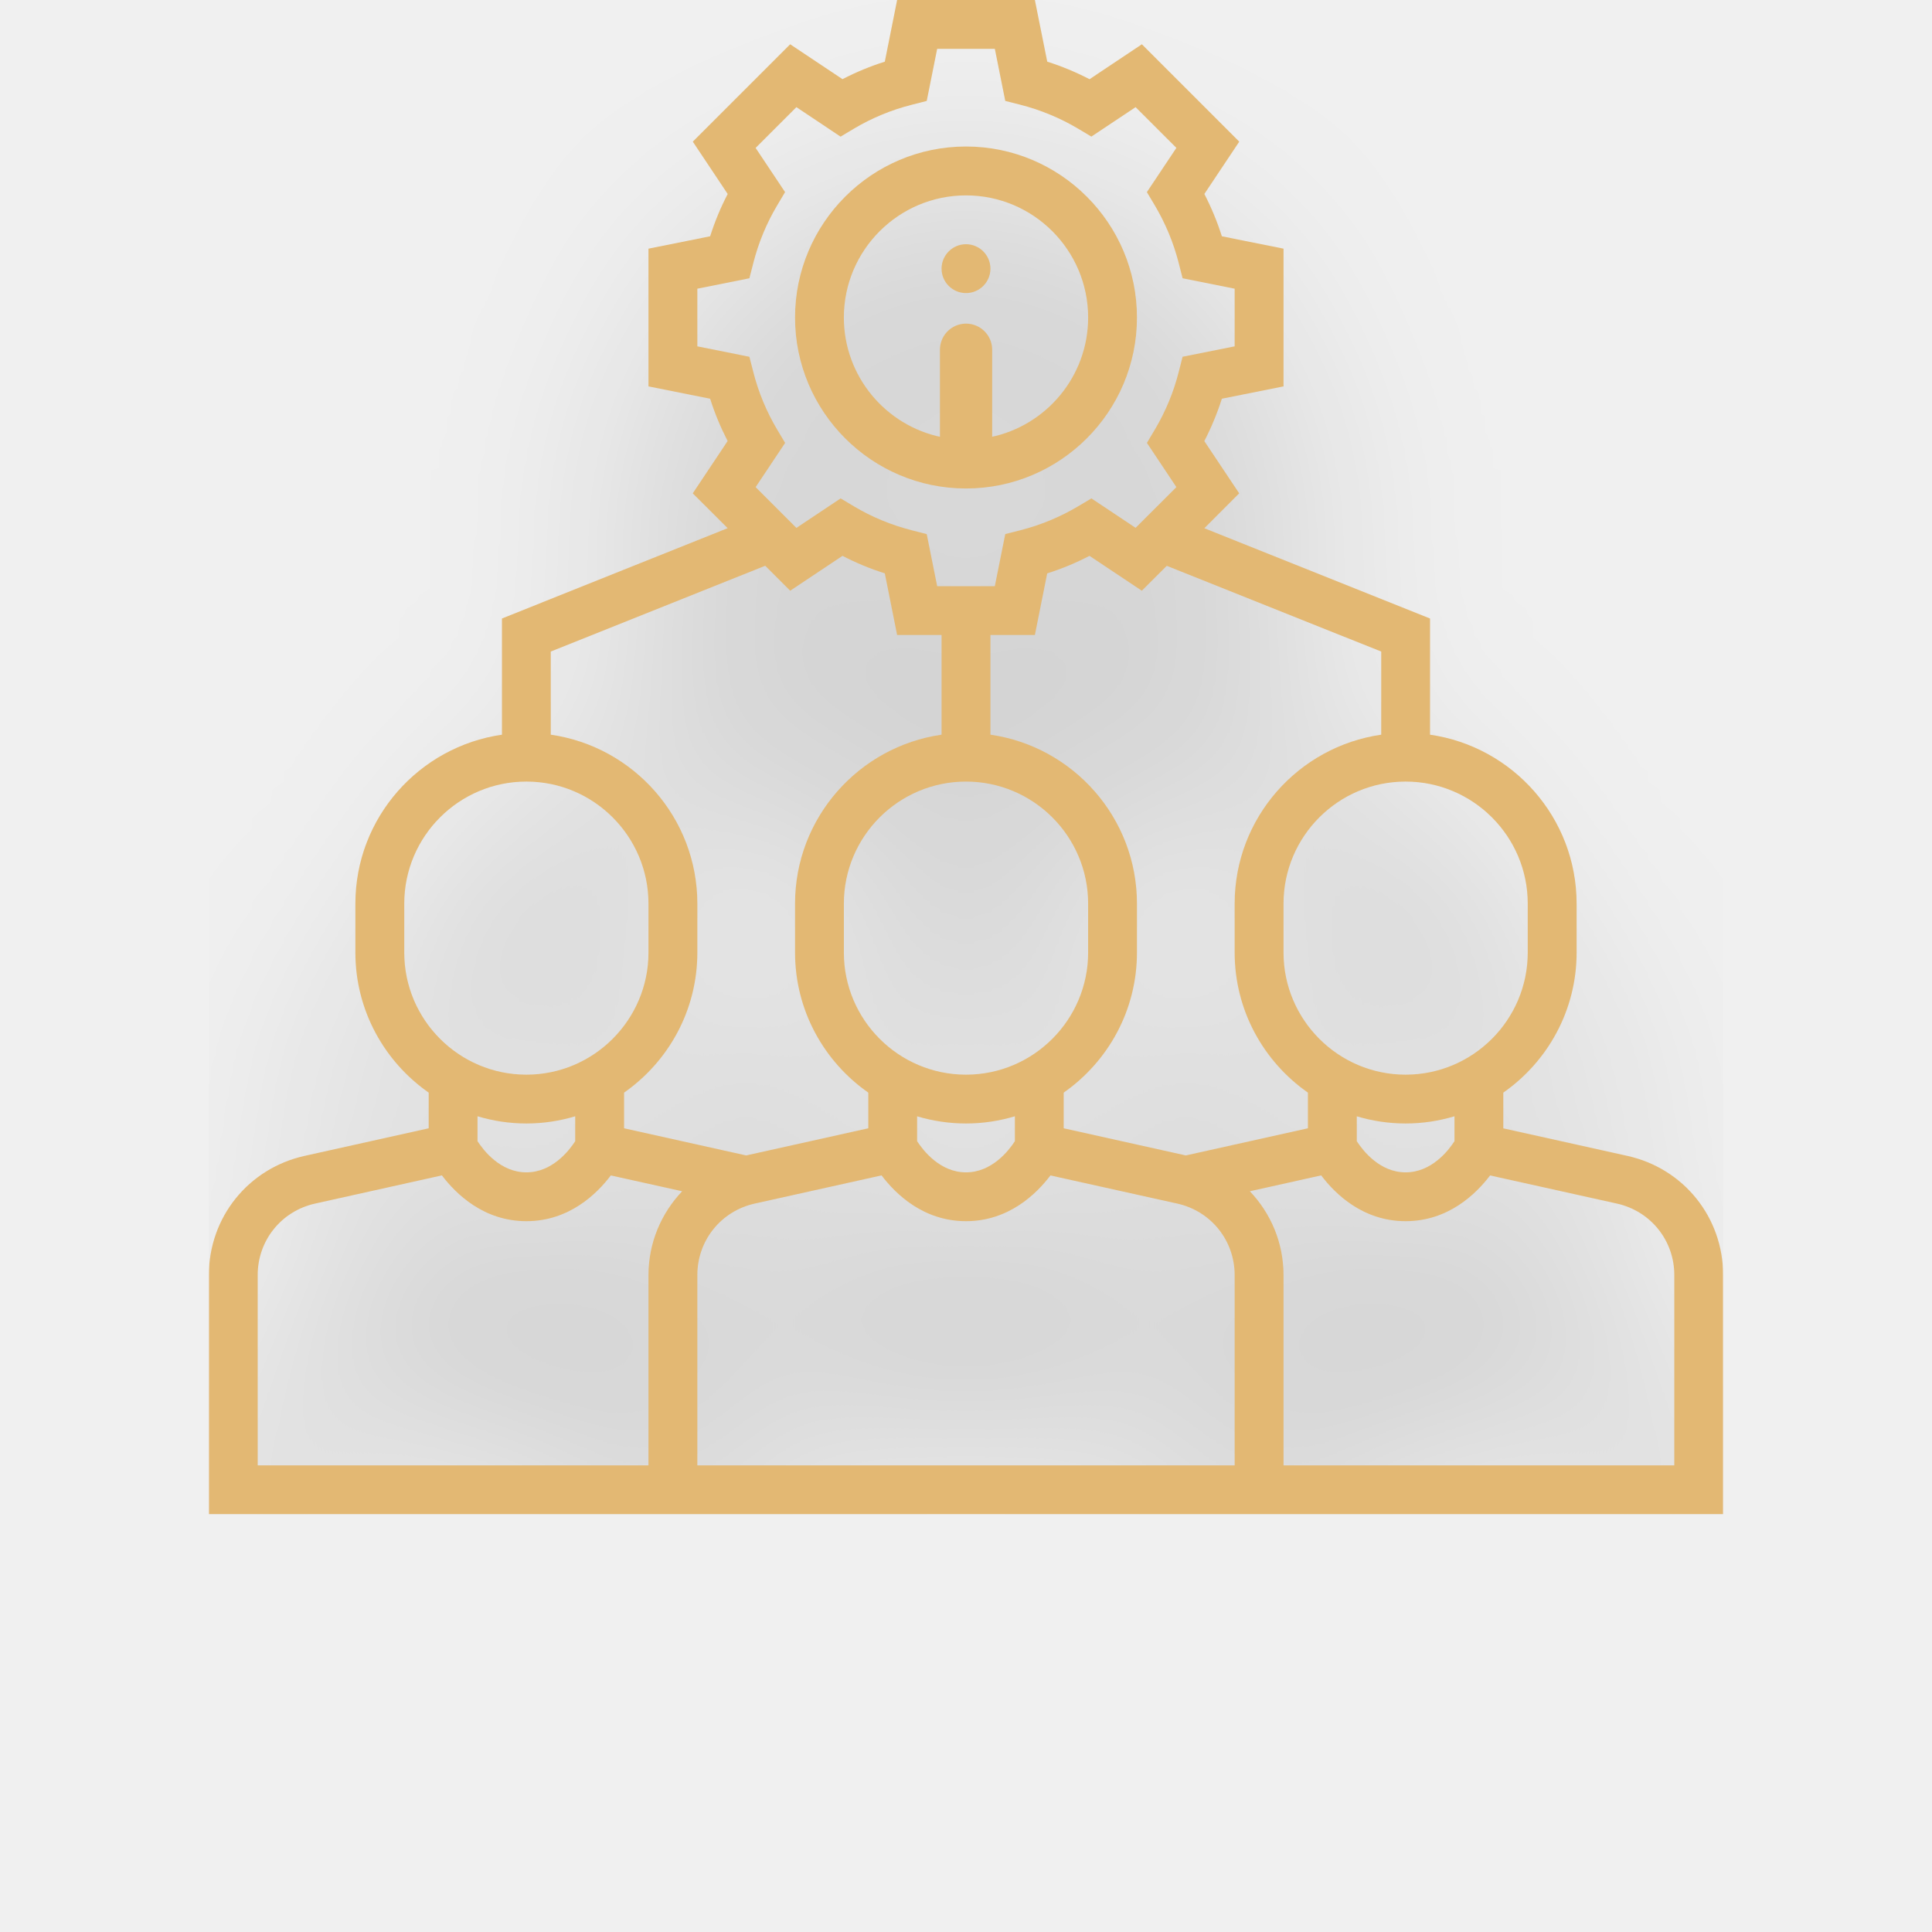
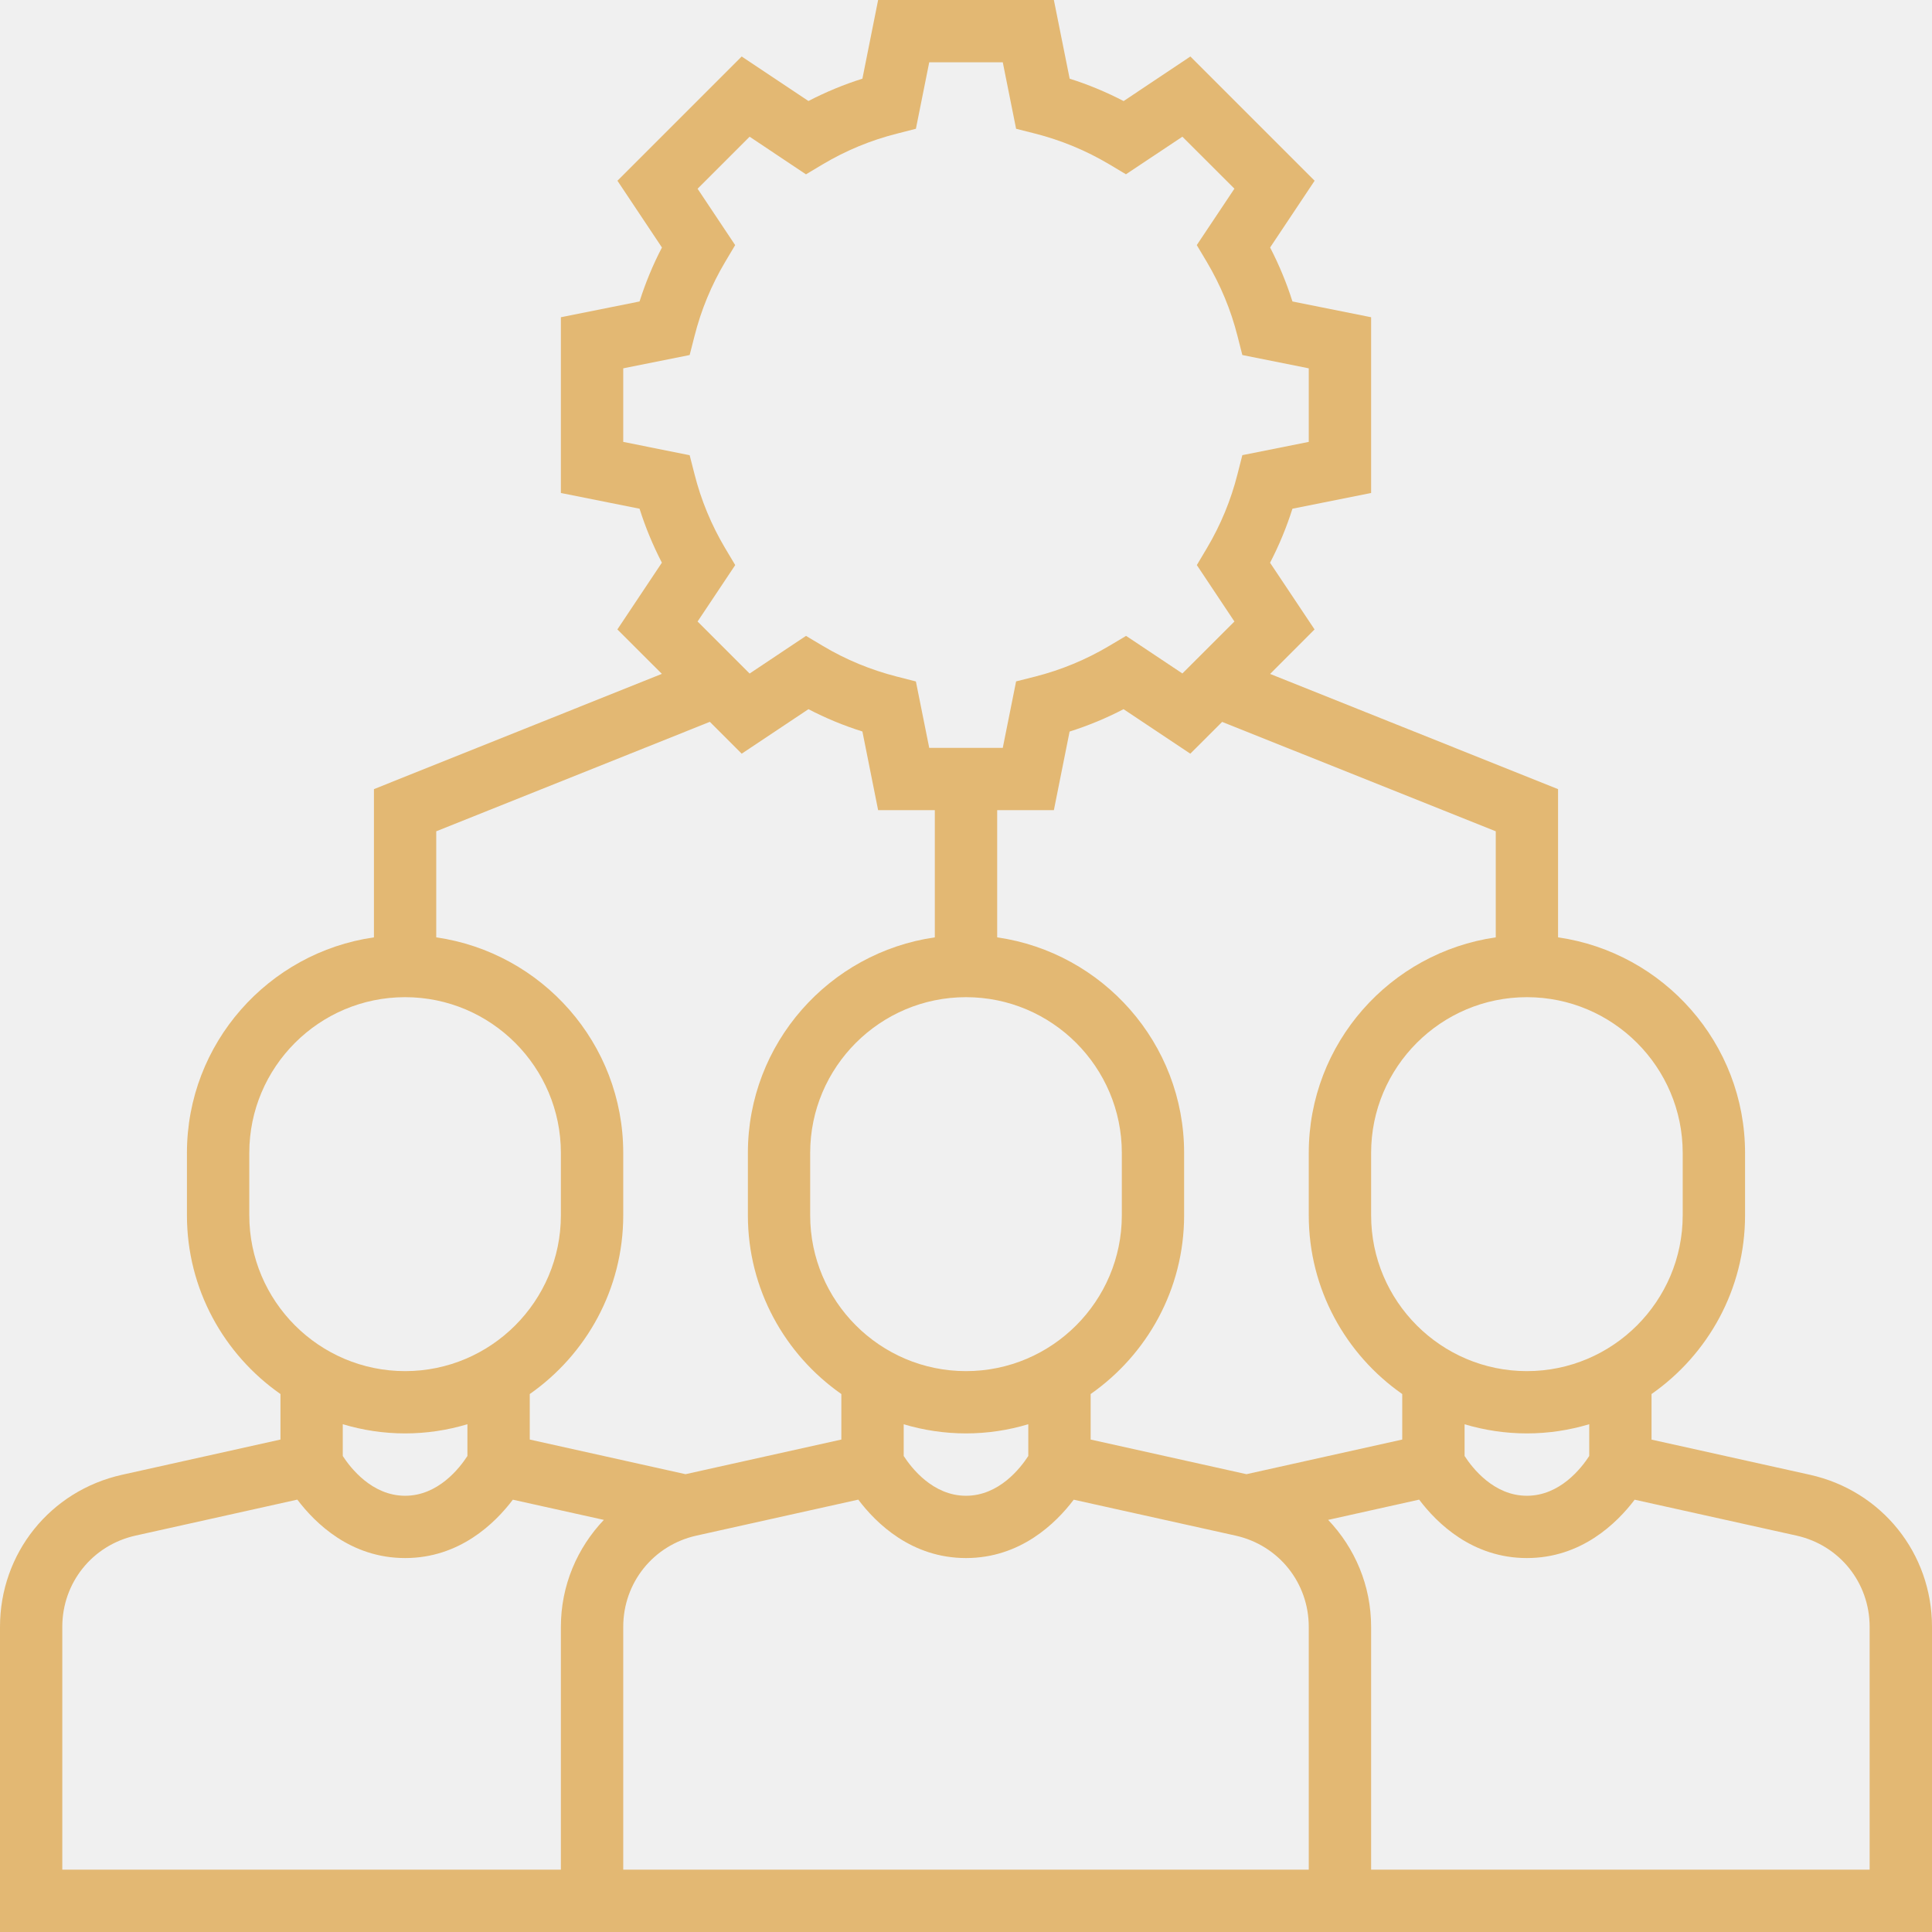
- <svg xmlns="http://www.w3.org/2000/svg" width="37" height="37" viewBox="0 0 37 37" fill="none">
-   <g clip-path="url(#clip0)" filter="url(#filter0_d)">
-     <path d="M18.5 9.355C20.305 9.355 21.774 7.886 21.774 6.081C21.774 4.275 20.305 2.806 18.5 2.806C16.695 2.806 15.226 4.275 15.226 6.081C15.226 7.886 16.695 9.355 18.5 9.355ZM18.5 3.742C19.79 3.742 20.839 4.791 20.839 6.081C20.839 7.21 20.034 8.155 18.968 8.372V6.548H18.032V8.372C16.966 8.155 16.161 7.21 16.161 6.081C16.161 4.791 17.21 3.742 18.5 3.742Z" fill="#E3B873" />
-     <path d="M18.032 5.145C18.032 4.887 18.242 4.677 18.5 4.677C18.758 4.677 18.968 4.887 18.968 5.145C18.968 5.404 18.758 5.613 18.5 5.613C18.242 5.613 18.032 5.404 18.032 5.145Z" fill="#E3B873" />
-     <path d="M18.501 6.698L18.501 8.449" stroke="#E3B873" stroke-linecap="round" />
-     <path d="M31.168 22.137L28.79 21.609V20.925C29.637 20.333 30.194 19.352 30.194 18.242V17.307C30.194 15.661 28.971 14.298 27.387 14.07V11.845L23.065 10.116L23.732 9.448L23.064 8.447C23.199 8.187 23.311 7.916 23.4 7.636L24.581 7.4V4.762L23.4 4.525C23.312 4.246 23.199 3.975 23.065 3.715L23.733 2.713L21.868 0.848L20.866 1.517C20.606 1.382 20.335 1.269 20.056 1.181L19.819 0H17.181L16.945 1.181C16.665 1.269 16.394 1.382 16.135 1.516L15.133 0.848L13.268 2.713L13.936 3.715C13.801 3.974 13.689 4.245 13.6 4.525L12.419 4.762V7.4L13.6 7.636C13.688 7.916 13.801 8.186 13.935 8.446L13.267 9.448L13.935 10.115L9.613 11.845V14.07C8.029 14.298 6.806 15.66 6.806 17.306V18.242C6.806 19.352 7.363 20.333 8.21 20.925V21.608L5.832 22.137C4.753 22.377 4 23.316 4 24.42V29H33V24.42C33 23.316 32.247 22.377 31.168 22.137ZM27.855 21.855C27.739 22.034 27.417 22.452 26.919 22.452C26.422 22.452 26.1 22.034 25.984 21.855V21.379C26.28 21.467 26.594 21.516 26.919 21.516C27.244 21.516 27.558 21.467 27.855 21.378V21.855ZM29.258 17.306V18.242C29.258 19.531 28.209 20.581 26.919 20.581C25.63 20.581 24.581 19.531 24.581 18.242V17.306C24.581 16.017 25.63 14.968 26.919 14.968C28.209 14.968 29.258 16.017 29.258 17.306ZM26.452 12.478V14.07C24.867 14.298 23.645 15.66 23.645 17.306V18.242C23.645 19.352 24.201 20.333 25.048 20.925V21.608L22.71 22.128L20.371 21.608V20.925C21.218 20.332 21.774 19.352 21.774 18.242V17.306C21.774 15.66 20.552 14.298 18.968 14.07V12.161H19.819L20.055 10.981C20.335 10.892 20.606 10.78 20.865 10.645L21.867 11.313L22.345 10.836L26.452 12.478ZM23.645 28.064H13.355V24.42C13.355 23.757 13.807 23.194 14.454 23.05L16.883 22.51C17.15 22.864 17.682 23.387 18.5 23.387C19.318 23.387 19.85 22.864 20.117 22.511L22.546 23.05C23.193 23.194 23.645 23.758 23.645 24.42V28.064ZM18.5 14.968C19.79 14.968 20.839 16.017 20.839 17.306V18.242C20.839 19.531 19.79 20.581 18.5 20.581C17.21 20.581 16.161 19.531 16.161 18.242V17.306C16.161 16.017 17.21 14.968 18.5 14.968ZM18.5 21.516C18.825 21.516 19.139 21.467 19.436 21.378V21.855C19.32 22.034 18.997 22.452 18.5 22.452C18.003 22.452 17.68 22.034 17.564 21.855V21.379C17.861 21.467 18.175 21.516 18.5 21.516ZM13.355 6.633V5.529L14.352 5.329L14.425 5.044C14.524 4.652 14.679 4.278 14.884 3.933L15.035 3.679L14.471 2.833L15.252 2.052L16.098 2.617L16.352 2.465C16.697 2.26 17.07 2.105 17.463 2.006L17.748 1.933L17.948 0.935H19.052L19.252 1.933L19.537 2.005C19.929 2.105 20.303 2.26 20.648 2.465L20.901 2.616L21.748 2.052L22.529 2.832L21.964 3.679L22.115 3.932C22.32 4.278 22.476 4.651 22.575 5.043L22.648 5.329L23.645 5.529V6.633L22.648 6.832L22.575 7.118C22.476 7.51 22.321 7.883 22.116 8.228L21.965 8.482L22.529 9.329L21.748 10.109L20.902 9.545L20.648 9.696C20.303 9.901 19.93 10.056 19.537 10.156L19.252 10.228L19.052 11.226H17.948L17.748 10.229L17.463 10.156C17.071 10.056 16.697 9.902 16.352 9.696L16.099 9.545L15.252 10.11L14.471 9.329L15.036 8.482L14.885 8.229C14.68 7.884 14.524 7.51 14.425 7.118L14.352 6.833L13.355 6.633ZM14.655 10.835L15.133 11.313L16.135 10.645C16.394 10.78 16.665 10.892 16.945 10.98L17.181 12.161H18.032V14.07C16.448 14.298 15.226 15.66 15.226 17.306V18.242C15.226 19.352 15.782 20.333 16.629 20.925V21.608L14.29 22.128L11.952 21.608V20.925C12.799 20.332 13.355 19.352 13.355 18.242V17.306C13.355 15.66 12.133 14.298 10.548 14.07V12.478L14.655 10.835ZM7.742 18.242V17.306C7.742 16.017 8.791 14.968 10.081 14.968C11.37 14.968 12.419 16.017 12.419 17.306V18.242C12.419 19.531 11.37 20.581 10.081 20.581C8.791 20.581 7.742 19.531 7.742 18.242ZM10.081 21.516C10.406 21.516 10.72 21.467 11.016 21.378V21.855C10.9 22.034 10.578 22.452 10.081 22.452C9.583 22.452 9.26 22.032 9.145 21.855V21.378C9.442 21.467 9.756 21.516 10.081 21.516ZM4.935 24.42C4.935 23.757 5.387 23.194 6.034 23.05L8.463 22.51C8.731 22.864 9.263 23.387 10.081 23.387C10.899 23.387 11.431 22.864 11.698 22.511L13.064 22.814C12.664 23.235 12.419 23.799 12.419 24.42V28.064H4.935V24.42ZM32.065 28.064H24.581V24.42C24.581 23.799 24.337 23.235 23.936 22.814L25.302 22.51C25.569 22.864 26.101 23.387 26.919 23.387C27.737 23.387 28.269 22.864 28.537 22.511L30.966 23.05C31.613 23.194 32.065 23.758 32.065 24.42V28.064Z" fill="#E3B873" />
-   </g>
-   <defs>
-     <filter id="filter0_d" x="0" y="0" width="37" height="37" filterUnits="userSpaceOnUse" color-interpolation-filters="sRGB">
-       <feFlood flood-opacity="0" result="BackgroundImageFix" />
-       <feColorMatrix in="SourceAlpha" type="matrix" values="0 0 0 0 0 0 0 0 0 0 0 0 0 0 0 0 0 0 127 0" />
-       <feOffset dy="4" />
-       <feGaussianBlur stdDeviation="2" />
-       <feColorMatrix type="matrix" values="0 0 0 0 0 0 0 0 0 0 0 0 0 0 0 0 0 0 0.25 0" />
-       <feBlend mode="normal" in2="BackgroundImageFix" result="effect1_dropShadow" />
-       <feBlend mode="normal" in="SourceGraphic" in2="effect1_dropShadow" result="shape" />
-     </filter>
-     <clipPath id="clip0">
-       <rect width="29" height="29" fill="white" transform="translate(4)" />
-     </clipPath>
-   </defs>
+ <svg xmlns="http://www.w3.org/2000/svg" width="29" height="29" viewBox="0 0 29 29" fill="none">
+   <path d="M27.168 22.137L24.79 21.609V20.925C25.637 20.333 26.194 19.352 26.194 18.242V17.307C26.194 15.661 24.971 14.298 23.387 14.07V11.845L19.065 10.116L19.732 9.448L19.064 8.447C19.199 8.187 19.311 7.916 19.4 7.636L20.581 7.4V4.762L19.4 4.525C19.312 4.246 19.199 3.975 19.065 3.715L19.733 2.713L17.868 0.848L16.866 1.517C16.606 1.382 16.335 1.269 16.056 1.181L15.819 0H13.181L12.945 1.181C12.665 1.269 12.394 1.382 12.135 1.516L11.133 0.848L9.268 2.713L9.936 3.715C9.801 3.974 9.689 4.245 9.6 4.525L8.419 4.762V7.4L9.6 7.636C9.688 7.916 9.801 8.186 9.935 8.446L9.267 9.448L9.935 10.115L5.613 11.845V14.07C4.029 14.298 2.806 15.66 2.806 17.306V18.242C2.806 19.352 3.363 20.333 4.21 20.925V21.608L1.832 22.137C0.753 22.377 0 23.316 0 24.42V29H29V24.42C29 23.316 28.247 22.377 27.168 22.137V22.137ZM23.855 21.855C23.739 22.034 23.417 22.452 22.919 22.452C22.422 22.452 22.1 22.034 21.984 21.855V21.379C22.28 21.467 22.594 21.516 22.919 21.516C23.244 21.516 23.558 21.467 23.855 21.378V21.855ZM25.258 17.306V18.242C25.258 19.531 24.209 20.581 22.919 20.581C21.63 20.581 20.581 19.531 20.581 18.242V17.306C20.581 16.017 21.63 14.968 22.919 14.968C24.209 14.968 25.258 16.017 25.258 17.306ZM22.452 12.478V14.07C20.867 14.298 19.645 15.66 19.645 17.306V18.242C19.645 19.352 20.201 20.333 21.048 20.925V21.608L18.71 22.128L16.371 21.608V20.925C17.218 20.332 17.774 19.352 17.774 18.242V17.306C17.774 15.66 16.552 14.298 14.968 14.07V12.161H15.819L16.055 10.981C16.335 10.892 16.606 10.78 16.865 10.645L17.867 11.313L18.345 10.836L22.452 12.478ZM19.645 28.064H9.355V24.42C9.355 23.757 9.807 23.194 10.454 23.05L12.883 22.51C13.15 22.864 13.682 23.387 14.5 23.387C15.318 23.387 15.85 22.864 16.117 22.511L18.546 23.05C19.193 23.194 19.645 23.758 19.645 24.42V28.064ZM14.5 14.968C15.79 14.968 16.839 16.017 16.839 17.306V18.242C16.839 19.531 15.79 20.581 14.5 20.581C13.21 20.581 12.161 19.531 12.161 18.242V17.306C12.161 16.017 13.21 14.968 14.5 14.968ZM14.5 21.516C14.825 21.516 15.139 21.467 15.435 21.378V21.855C15.319 22.034 14.997 22.452 14.5 22.452C14.003 22.452 13.681 22.034 13.565 21.855V21.379C13.861 21.467 14.175 21.516 14.5 21.516V21.516ZM9.355 6.633V5.529L10.352 5.329L10.425 5.044C10.524 4.652 10.679 4.278 10.884 3.933L11.035 3.679L10.471 2.833L11.252 2.052L12.098 2.617L12.352 2.465C12.697 2.26 13.07 2.105 13.463 2.006L13.748 1.933L13.948 0.935H15.052L15.252 1.933L15.537 2.005C15.929 2.105 16.303 2.26 16.648 2.465L16.901 2.616L17.748 2.052L18.529 2.832L17.964 3.679L18.115 3.932C18.32 4.278 18.476 4.651 18.575 5.043L18.648 5.329L19.645 5.529V6.633L18.648 6.832L18.575 7.118C18.476 7.51 18.321 7.883 18.116 8.228L17.965 8.482L18.529 9.329L17.748 10.109L16.902 9.545L16.648 9.696C16.303 9.901 15.93 10.056 15.537 10.156L15.252 10.228L15.052 11.226H13.948L13.748 10.229L13.463 10.156C13.071 10.056 12.697 9.902 12.352 9.696L12.099 9.545L11.252 10.11L10.471 9.329L11.036 8.482L10.885 8.229C10.68 7.884 10.524 7.51 10.425 7.118L10.352 6.833L9.355 6.633ZM10.655 10.835L11.133 11.313L12.135 10.645C12.394 10.78 12.665 10.892 12.945 10.98L13.181 12.161H14.032V14.07C12.448 14.298 11.226 15.66 11.226 17.306V18.242C11.226 19.352 11.782 20.333 12.629 20.925V21.608L10.29 22.128L7.952 21.608V20.925C8.799 20.332 9.355 19.352 9.355 18.242V17.306C9.355 15.66 8.133 14.298 6.548 14.07V12.478L10.655 10.835ZM3.742 18.242V17.306C3.742 16.017 4.791 14.968 6.081 14.968C7.37 14.968 8.419 16.017 8.419 17.306V18.242C8.419 19.531 7.37 20.581 6.081 20.581C4.791 20.581 3.742 19.531 3.742 18.242ZM6.081 21.516C6.406 21.516 6.72 21.467 7.016 21.378V21.855C6.9 22.034 6.578 22.452 6.081 22.452C5.583 22.452 5.26 22.032 5.145 21.855V21.378C5.442 21.467 5.756 21.516 6.081 21.516ZM0.935 24.42C0.935 23.757 1.387 23.194 2.034 23.05L4.463 22.51C4.731 22.864 5.263 23.387 6.081 23.387C6.899 23.387 7.431 22.864 7.698 22.511L9.064 22.814C8.664 23.235 8.419 23.799 8.419 24.42V28.064H0.935V24.42ZM28.064 28.064H20.581V24.42C20.581 23.799 20.337 23.235 19.936 22.814L21.302 22.51C21.569 22.864 22.101 23.387 22.919 23.387C23.737 23.387 24.269 22.864 24.537 22.511L26.966 23.05C27.613 23.194 28.064 23.758 28.064 24.42V28.064Z" fill="#E3B873" />
</svg>
